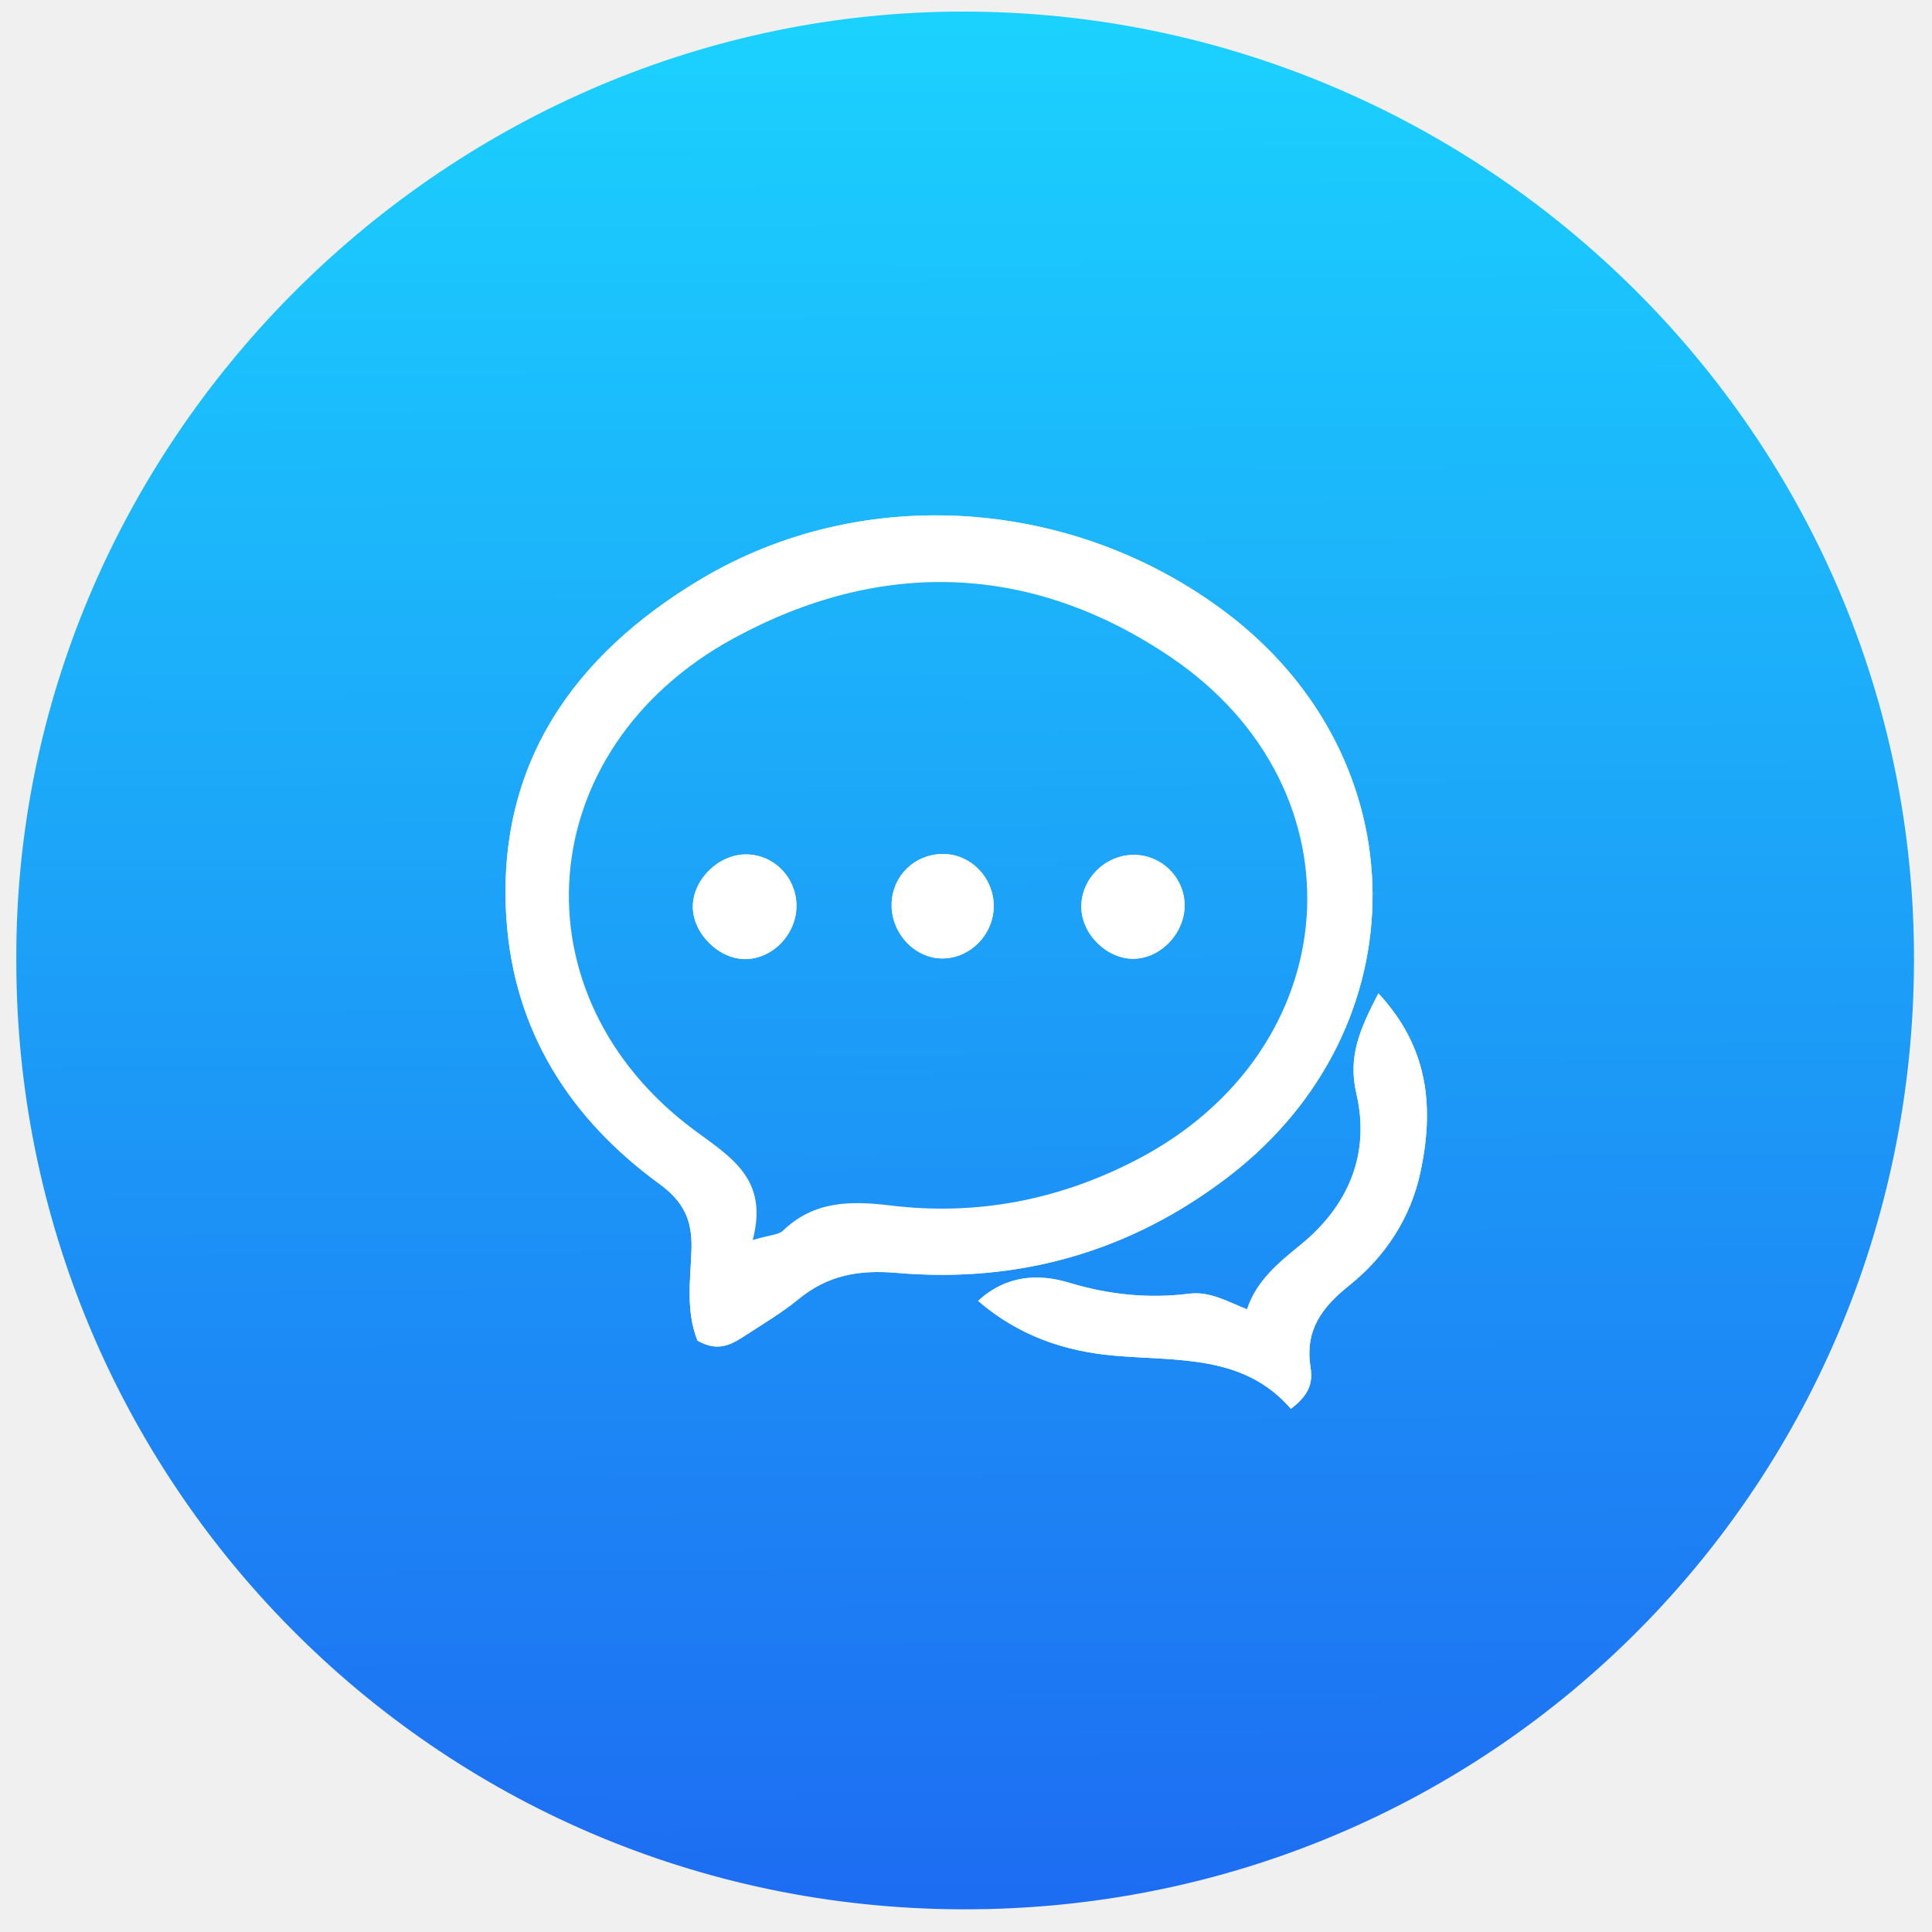
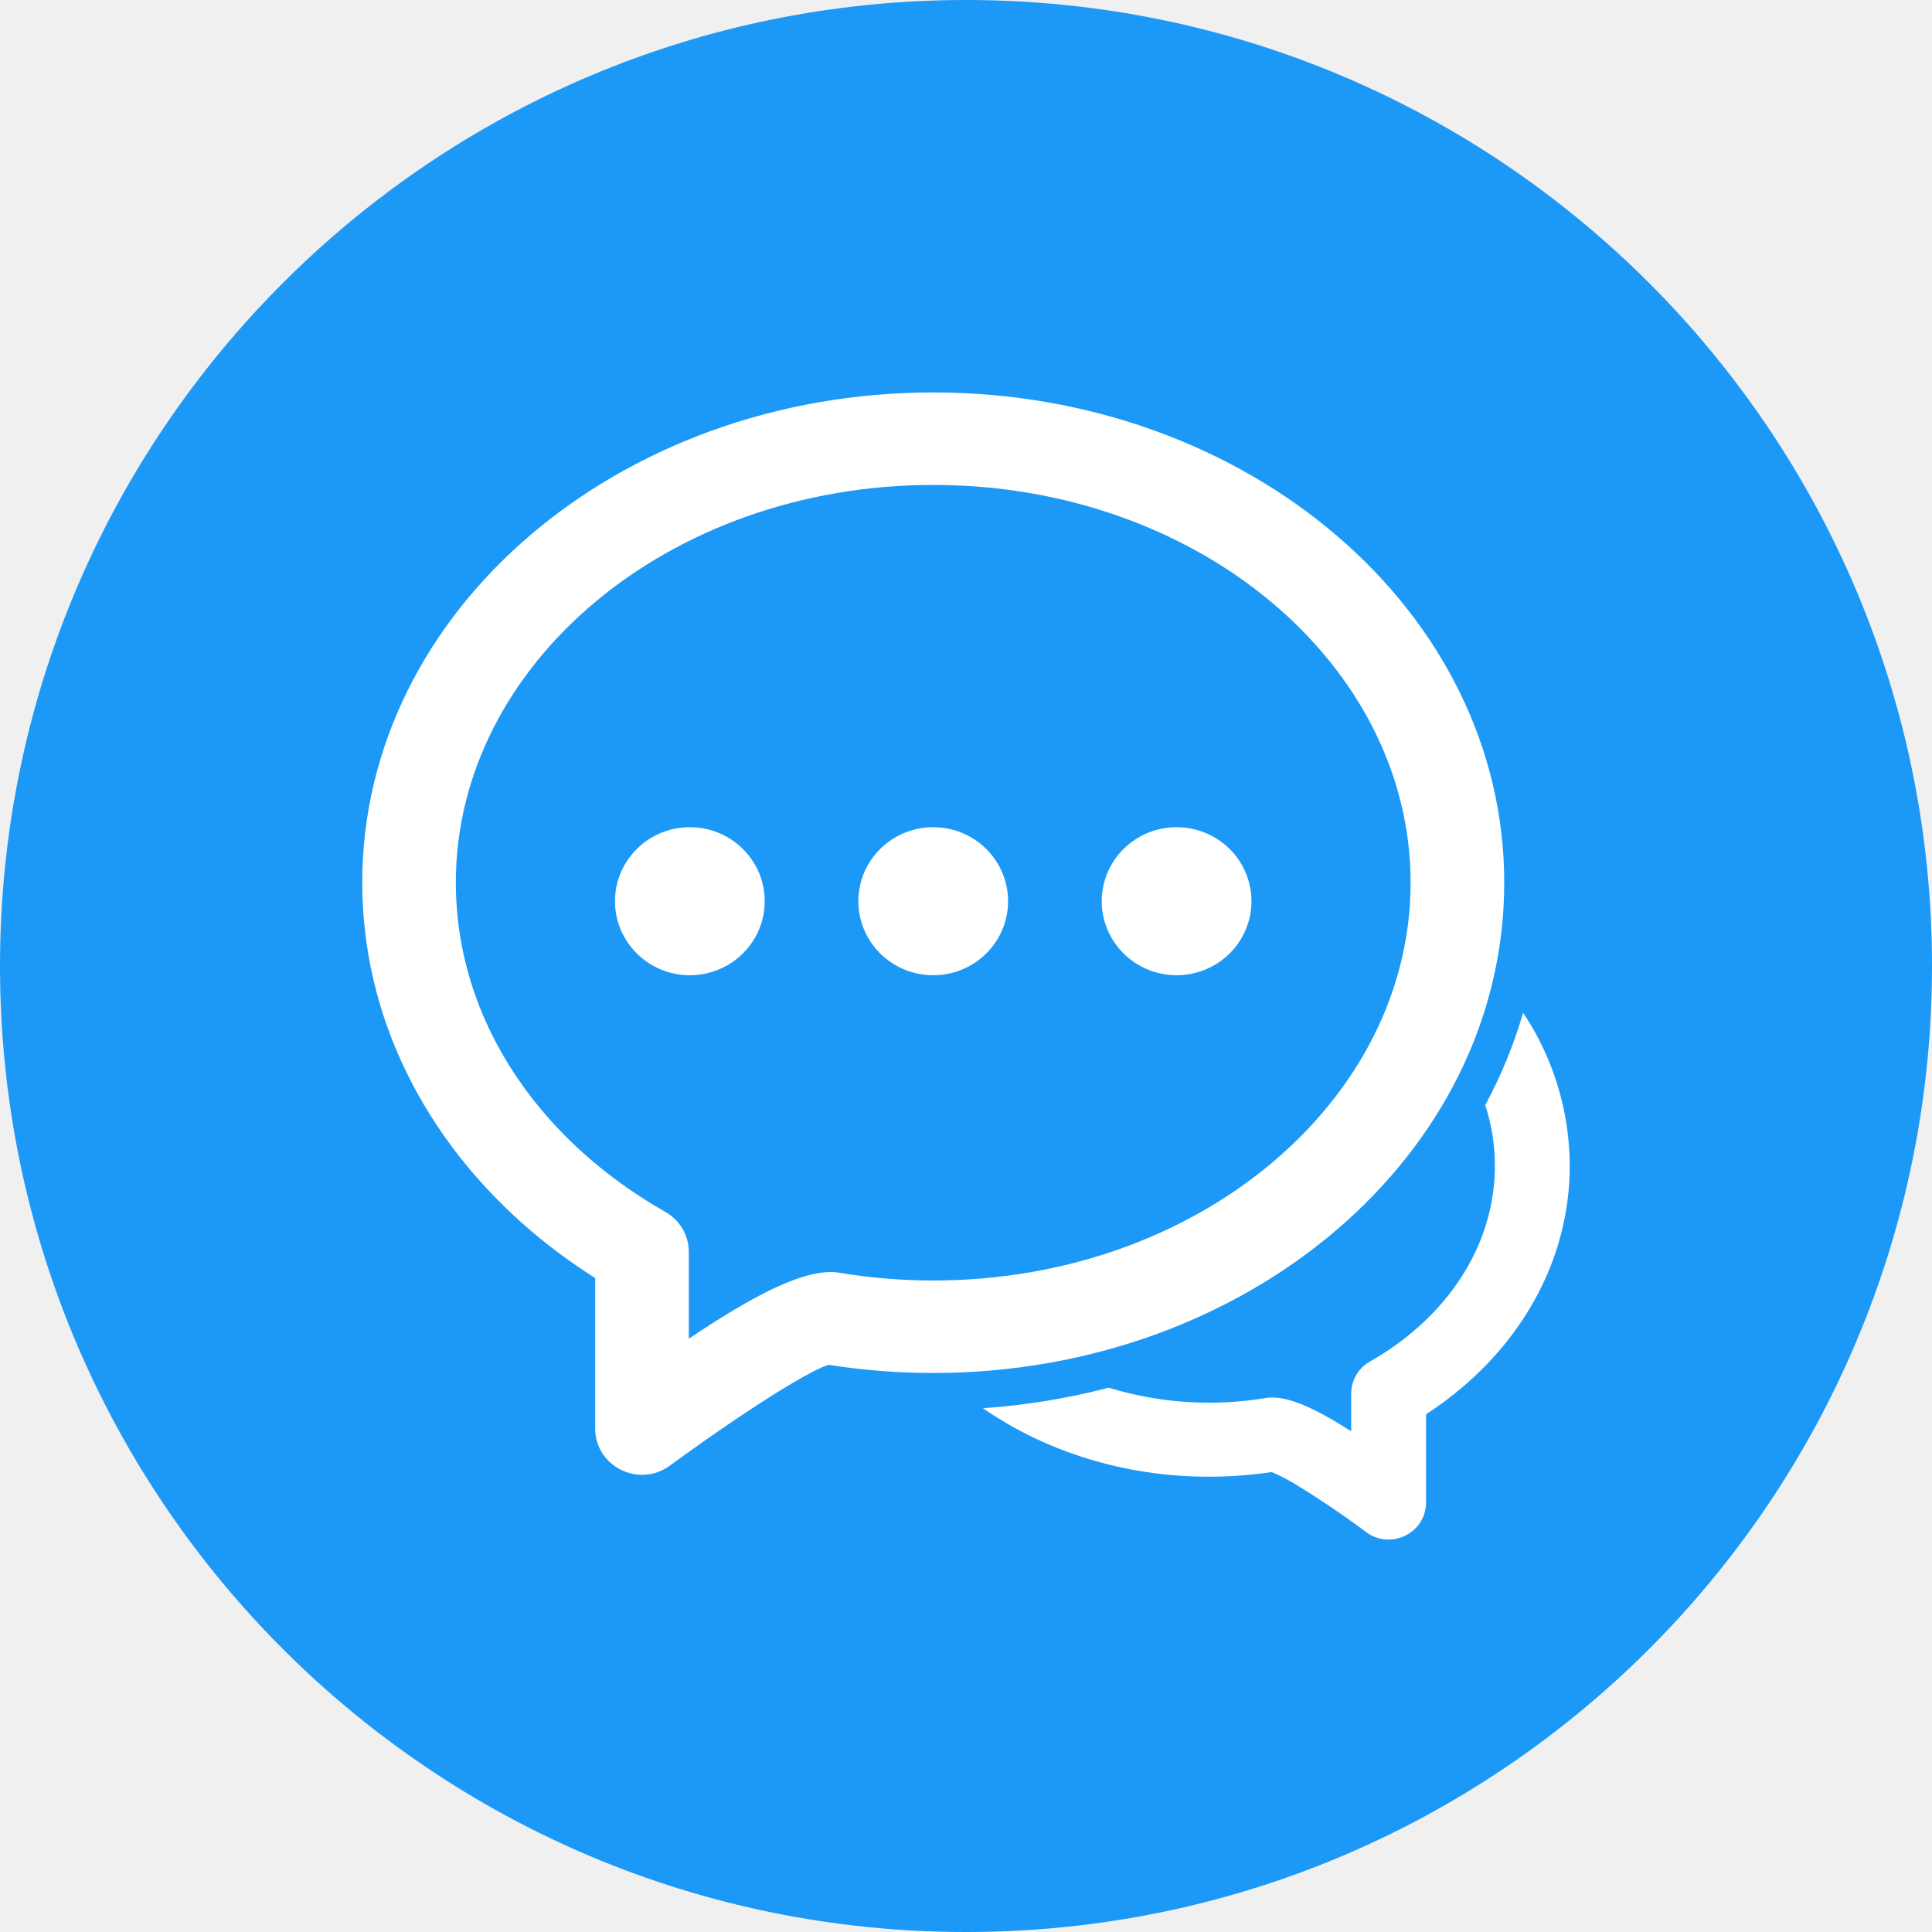
- <svg xmlns="http://www.w3.org/2000/svg" version="1.1" id="Layer_1" x="0px" y="0px" viewBox="0 0 500 500" style="enable-background:new 0 0 500 500;" xml:space="preserve">
-   <g>
-     <linearGradient id="SVGID_1_" gradientUnits="userSpaceOnUse" x1="248.785" y1="6.984" x2="250.785" y2="490.984">
-       <stop offset="0" style="stop-color:#1BD1FE" />
-       <stop offset="0.999" style="stop-color:#1D6DF2" />
-     </linearGradient>
-     <path style="fill:url(#SVGID_1_);" d="M4.225,248.52C3.66,115.235,113.698,4.592,246.391,3.017   c134.502-1.596,247.57,106.635,248.937,242.523c1.384,137.53-108.463,249.066-246.518,248.589   C112.148,493.657,4.094,382.496,4.225,248.52z M180.494,346.937c5.563,3.234,9.151,0.782,12.667-1.494   c4.577-2.964,9.298-5.789,13.503-9.229c7.564-6.187,15.492-7.646,25.467-6.789c31.652,2.721,60.643-5.518,86.038-25.096   c49.711-38.326,49.342-107.814-0.748-145.71c-39.387-29.798-93.979-33.901-136.194-8.635   c-32.751,19.601-52.861,47.873-50.163,87.872c1.952,28.934,16.381,51.628,39.577,68.53c6.162,4.49,8.535,9.282,8.322,16.736   C178.738,330.955,177.388,339.038,180.494,346.937z M334.076,364.601c5.492-4.103,5.564-7.63,5.074-10.886   c-1.423-9.456,2.844-15.302,10.088-21.095c9.249-7.397,15.875-17.437,18.387-29.319c3.478-16.449,2.323-32.02-10.904-46.227   c-4.728,9.201-7.958,16.272-5.691,25.957c3.639,15.548-2.045,29.029-14.415,39.101c-5.792,4.716-11.437,9.295-13.884,16.731   c-5.423-2.183-9.616-4.723-15.096-4.041c-10.459,1.3-20.697,0.25-31.014-2.87c-7.675-2.321-16.088-2.088-23.5,4.726   c10.695,9.161,22.565,13.036,35.138,14.156C304.728,352.3,321.878,350.462,334.076,364.601z" />
-     <path style="fill:#FFFFFF;" d="M180.494,346.937c-3.106-7.899-1.756-15.981-1.532-23.815c0.213-7.454-2.16-12.246-8.322-16.736   c-23.197-16.902-37.626-39.595-39.577-68.53c-2.698-39.999,17.413-68.27,50.163-87.872c42.215-25.266,96.807-21.163,136.194,8.635   c50.09,37.895,50.459,107.384,0.748,145.71c-25.395,19.579-54.385,27.817-86.038,25.096c-9.975-0.857-17.903,0.601-25.467,6.789   c-4.205,3.44-8.925,6.265-13.503,9.229C189.645,347.719,186.057,350.171,180.494,346.937z M194.804,320.913   c4.729-1.391,6.74-1.383,7.779-2.383c8.121-7.814,17.546-7.808,28.066-6.539c22.157,2.673,43.311-1.411,63.305-11.741   c54.806-28.314,59.983-95.659,9.072-130.151c-36.153-24.494-75.177-25.584-113.138-4.911   c-52.622,28.657-57.251,92.546-10.018,127.417C189.333,299.592,198.974,305.25,194.804,320.913z" />
-     <path style="fill:#FFFFFF;" d="M334.076,364.601c-12.198-14.139-29.349-12.3-45.818-13.768   c-12.573-1.12-24.443-4.995-35.138-14.156c7.412-6.813,15.825-7.047,23.5-4.726c10.317,3.12,20.556,4.171,31.014,2.87   c5.48-0.681,9.673,1.858,15.096,4.041c2.447-7.435,8.092-12.015,13.884-16.731c12.371-10.072,18.055-23.553,14.415-39.101   c-2.267-9.685,0.963-16.756,5.691-25.957c13.226,14.207,14.382,29.777,10.904,46.227c-2.512,11.882-9.138,21.923-18.387,29.319   c-7.244,5.792-11.511,11.638-10.088,21.095C339.641,356.971,339.569,360.498,334.076,364.601z" />
-     <linearGradient id="SVGID_2_" gradientUnits="userSpaceOnUse" x1="240.465" y1="5.087" x2="245.465" y2="497.087">
-       <stop offset="0" style="stop-color:#1BD1FE" />
-       <stop offset="0.999" style="stop-color:#1D6DF2" />
-     </linearGradient>
-     <path style="fill:url(#SVGID_2_);" d="M194.804,320.913c4.17-15.664-5.471-21.321-14.934-28.307   c-47.233-34.871-42.604-98.761,10.018-127.417c37.961-20.673,76.985-19.583,113.138,4.911   c50.911,34.492,45.734,101.838-9.072,130.151c-19.994,10.329-41.148,14.414-63.305,11.741c-10.52-1.269-19.945-1.275-28.066,6.539   C201.543,319.53,199.533,319.522,194.804,320.913z M306.568,233.77c-0.311-6.968-6.105-12.509-13.102-12.529   c-7.426-0.022-13.688,6.185-13.626,13.507c0.06,7.126,6.845,13.672,13.866,13.377C300.804,247.826,306.892,241.032,306.568,233.77z    M206.115,233.915c-0.294-7.123-5.962-12.722-12.95-12.791c-7.17-0.071-13.857,6.464-13.863,13.55   c-0.006,7.01,6.919,13.759,13.886,13.534C200.376,247.975,206.419,241.292,206.115,233.915z M257.18,234.586   c0.055-7.514-6.126-13.752-13.448-13.571c-7.119,0.176-12.689,5.627-12.976,12.7c-0.303,7.454,5.649,14.127,12.779,14.327   C250.824,248.245,257.125,242.032,257.18,234.586z" />
-     <path style="fill:#FFFFFF;" d="M306.568,233.77c0.324,7.262-5.764,14.056-12.862,14.354c-7.021,0.295-13.806-6.251-13.866-13.377   c-0.062-7.321,6.2-13.528,13.626-13.507C300.463,221.261,306.258,226.803,306.568,233.77z" />
-     <path style="fill:#FFFFFF;" d="M206.115,233.915c0.304,7.377-5.739,14.06-12.926,14.292c-6.968,0.225-13.892-6.523-13.886-13.534   c0.006-7.085,6.692-13.621,13.863-13.55C200.152,221.193,205.821,226.792,206.115,233.915z" />
-     <path style="fill:#FFFFFF;" d="M257.18,234.586c-0.055,7.446-6.356,13.66-13.645,13.456c-7.129-0.199-13.082-6.872-12.779-14.327   c0.287-7.073,5.857-12.524,12.976-12.7C251.054,220.834,257.236,227.072,257.18,234.586z" />
+ <svg xmlns="http://www.w3.org/2000/svg" width="32" height="32" viewBox="0 0 32 32">
+   <g fill="none" fill-rule="evenodd">
+     <circle cx="16" cy="16" r="16" fill="#1C98F7" />
+     <path fill="#FFF" d="M16.28 23.325a11.45 11.45 0 002.084-.34 5.696 5.696 0 002.602.17.627.627 0 01.104-.008c.31 0 .717.18 1.31.56v-.625a.61.61 0 01.311-.531c.258-.146.498-.314.717-.499.864-.732 1.352-1.708 1.352-2.742 0-.347-.055-.684-.159-1.006.261-.487.472-.999.627-1.53A4.59 4.59 0 0126 19.31c0 1.405-.654 2.715-1.785 3.673a5.843 5.843 0 01-.595.442v1.461c0 .503-.58.792-.989.493a15.032 15.032 0 00-1.2-.81 2.986 2.986 0 00-.368-.187c-.34.051-.688.077-1.039.077-1.412 0-2.716-.423-3.743-1.134zm-7.466-2.922C7.03 18.89 6 16.829 6 14.62c0-4.513 4.258-8.12 9.457-8.12 5.2 0 9.458 3.607 9.458 8.12 0 4.514-4.259 8.121-9.458 8.121-.584 0-1.162-.045-1.728-.135-.245.058-1.224.64-2.635 1.67-.511.374-1.236.013-1.236-.616v-2.492a9.27 9.27 0 01-1.044-.765zm4.949.666c.043 0 .087.003.13.01.51.086 1.034.13 1.564.13 4.392 0 7.907-2.978 7.907-6.589 0-3.61-3.515-6.588-7.907-6.588-4.39 0-7.907 2.978-7.907 6.588 0 1.746.821 3.39 2.273 4.62.365.308.766.588 1.196.832.241.136.39.39.39.664v1.437c1.116-.749 1.85-1.104 2.354-1.104zm-2.337-4.916c-.685 0-1.24-.55-1.24-1.226 0-.677.555-1.226 1.24-1.226.685 0 1.24.549 1.24 1.226 0 .677-.555 1.226-1.24 1.226zm4.031 0c-.685 0-1.24-.55-1.24-1.226 0-.677.555-1.226 1.24-1.226.685 0 1.24.549 1.24 1.226 0 .677-.555 1.226-1.24 1.226zm4.031 0c-.685 0-1.24-.55-1.24-1.226 0-.677.555-1.226 1.24-1.226.685 0 1.24.549 1.24 1.226 0 .677-.555 1.226-1.24 1.226z" />
  </g>
</svg>
